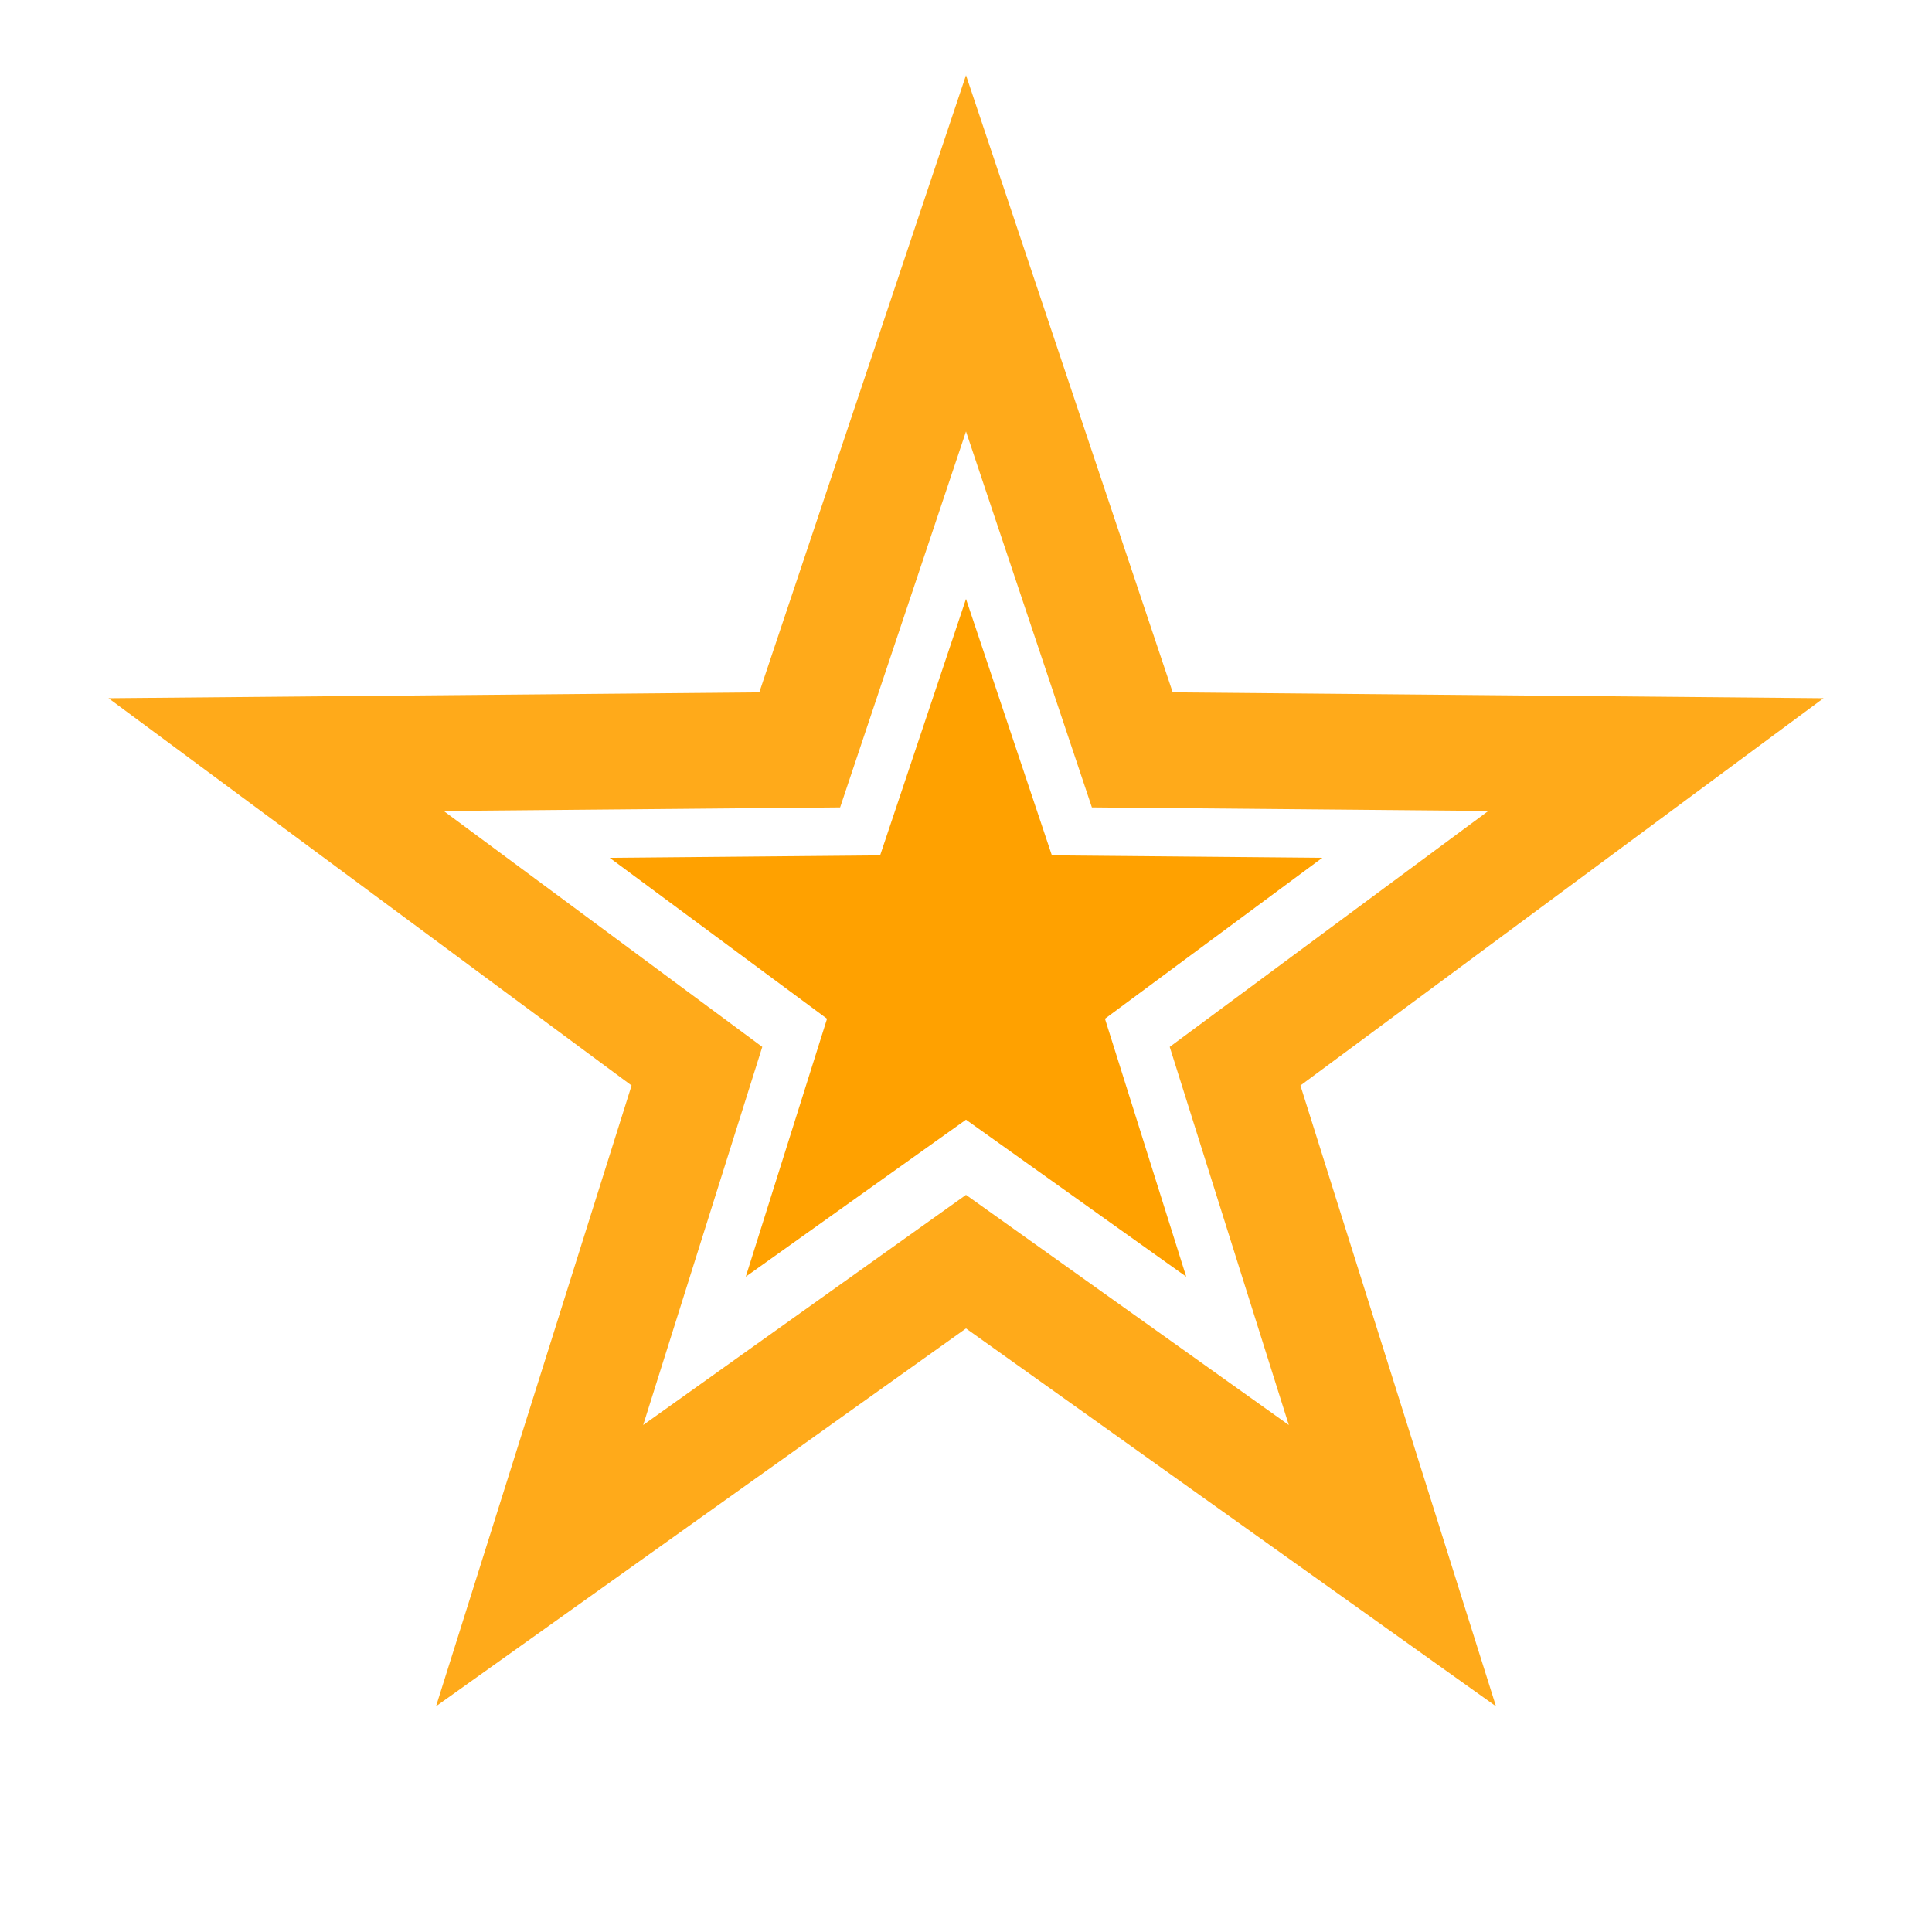
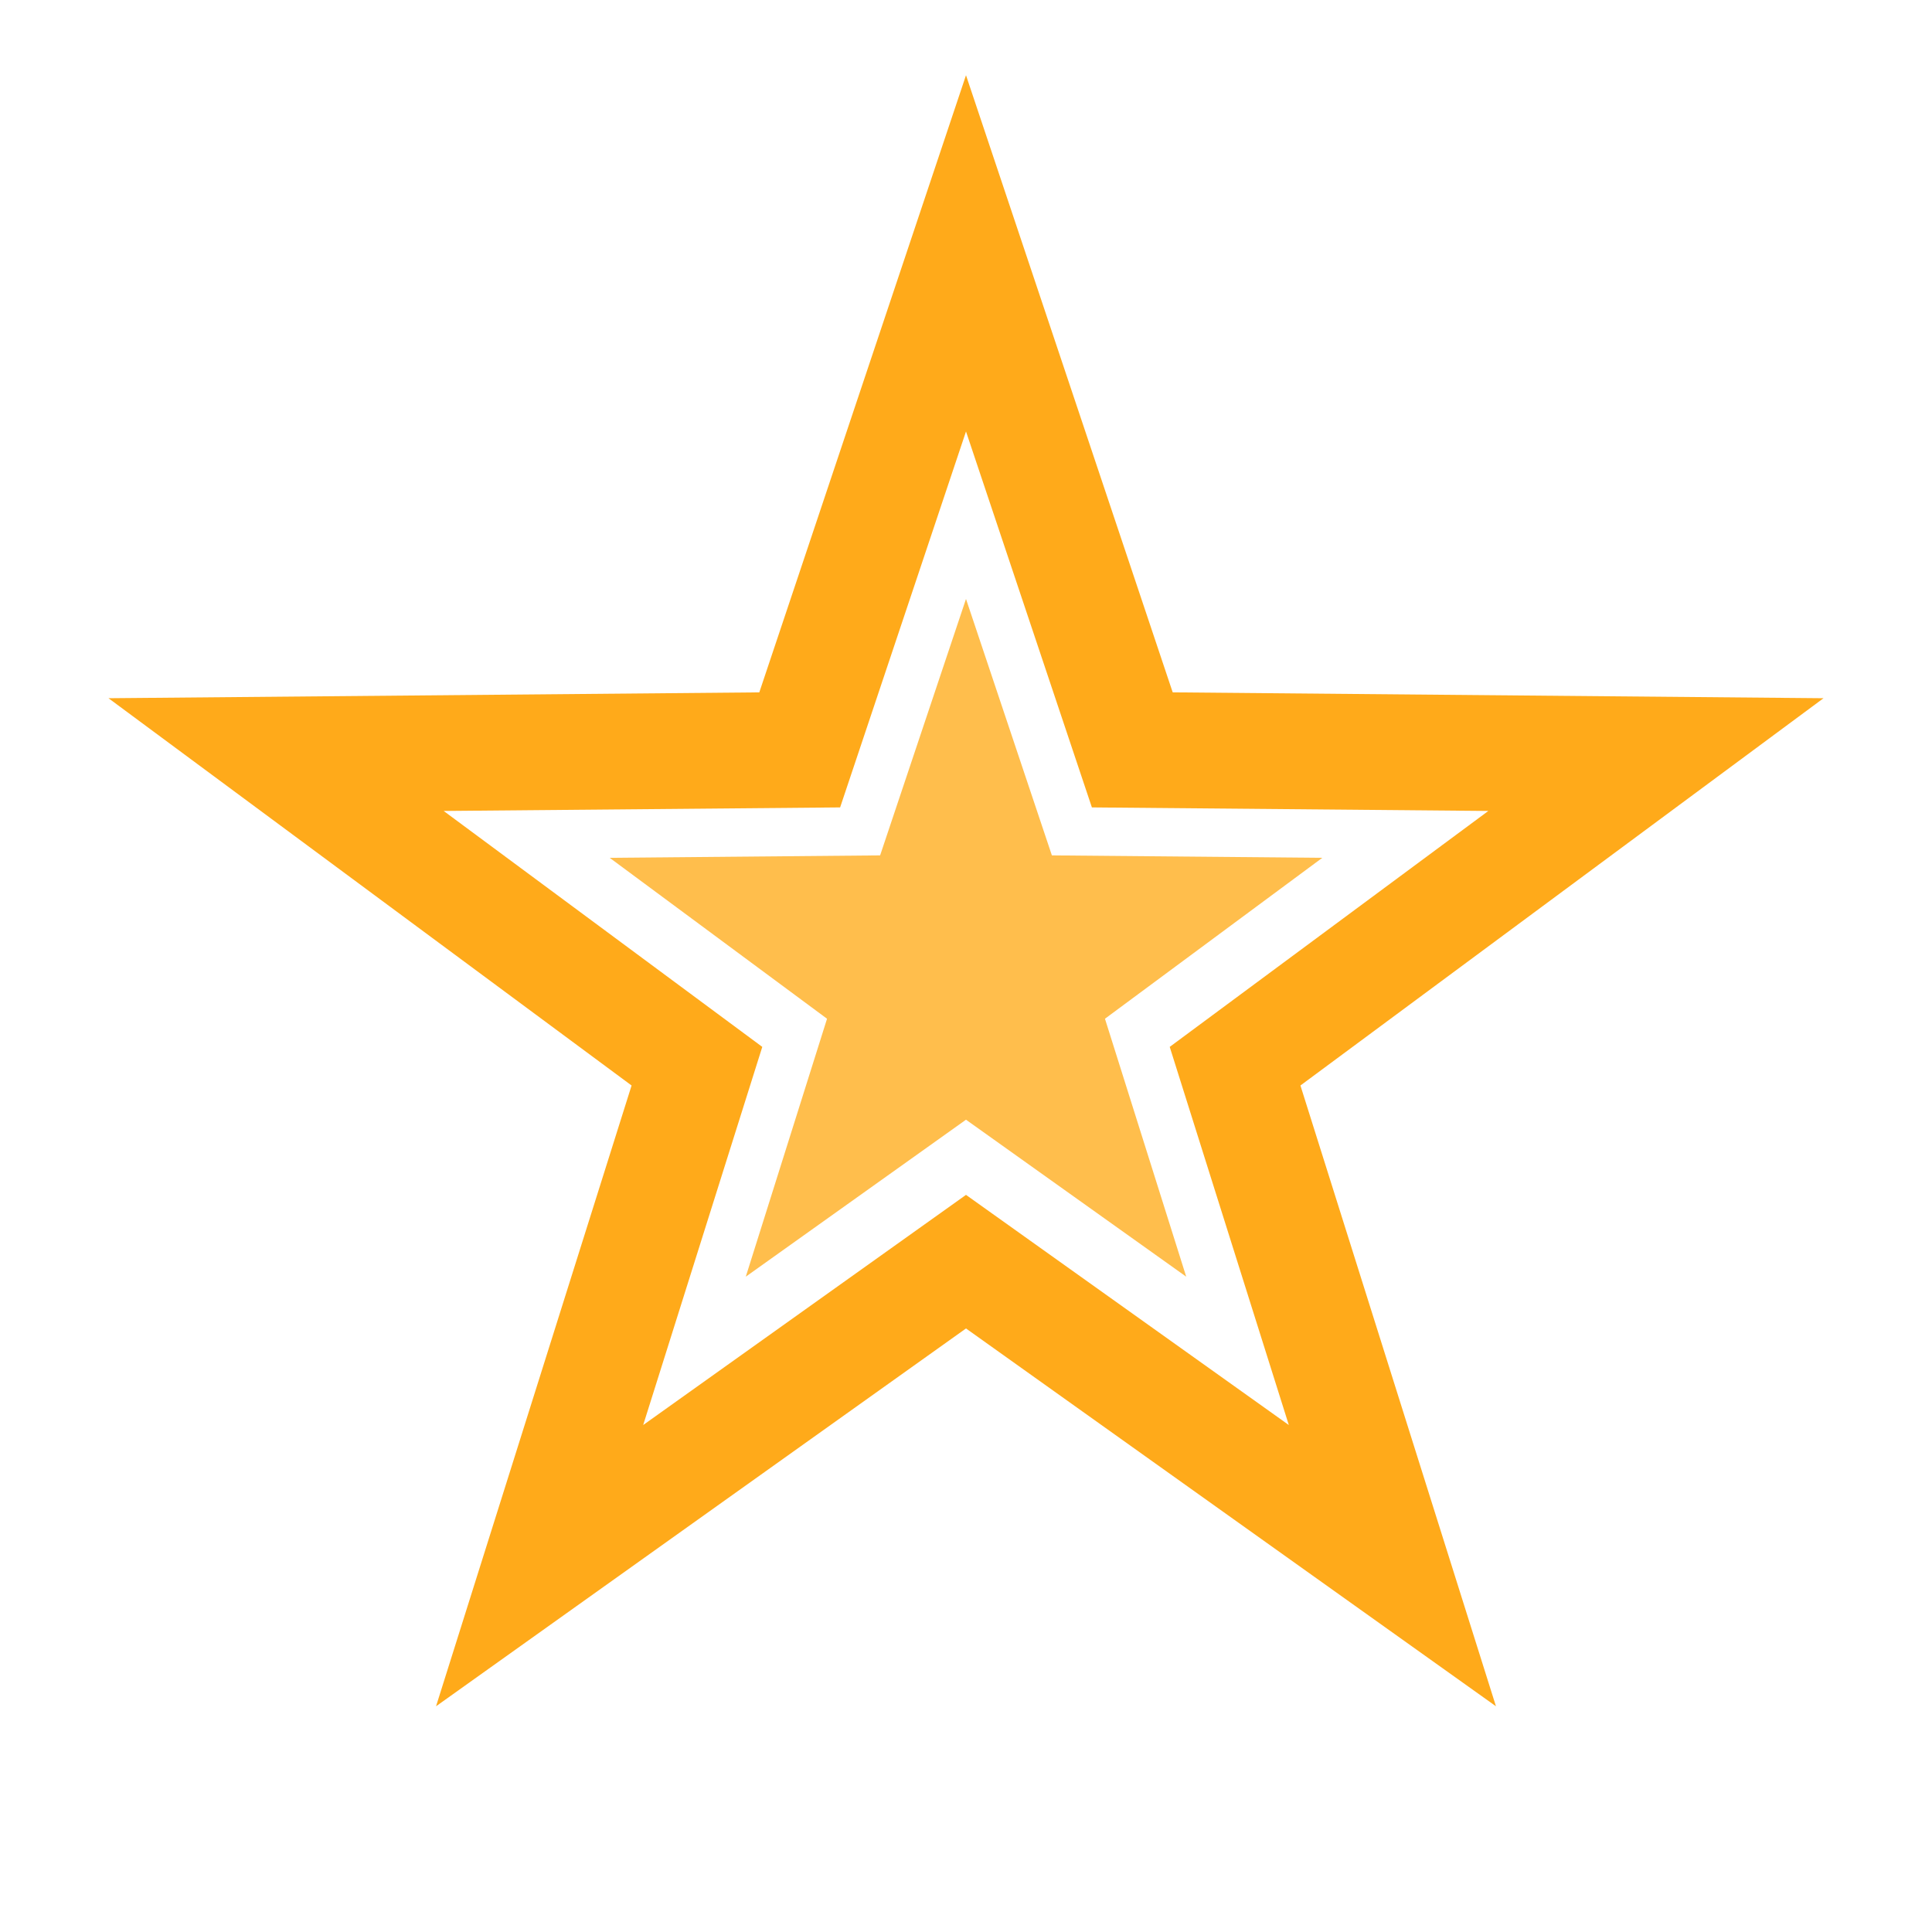
<svg xmlns="http://www.w3.org/2000/svg" width="148" height="148" version="1.1" id="svg2">
  <defs id="defs2" />
  <path d="M74 5.762L58.166 53.038l-49.854.449 40.07 29.667-14.979 47.554L74 101.766l40.597 28.942-14.978-47.554 40.07-29.667-49.855-.45zm0 27.29l9.644 28.799 30.369.272-24.407 18.073 9.123 28.967L74 91.533l-24.729 17.63 9.123-28.967-24.407-18.073 30.37-.272z" fill="#e0eb1d" id="path1" style="fill:#ffaa1a;fill-opacity:1" />
-   <path d="M74 45.882l6.579 19.644 20.716.187-16.65 12.327L90.87 97.8 74 85.774 57.13 97.8l6.225-19.76-16.65-12.327 20.716-.187z" fill="yellow" id="path2" style="fill:#ffa100;fill-opacity:1" />
+   <path d="M74 45.882l6.579 19.644 20.716.187-16.65 12.327L90.87 97.8 74 85.774 57.13 97.8l6.225-19.76-16.65-12.327 20.716-.187z" fill="yellow" id="path2" style="fill:#ffbe4c;fill-opacity:1" />
</svg>
